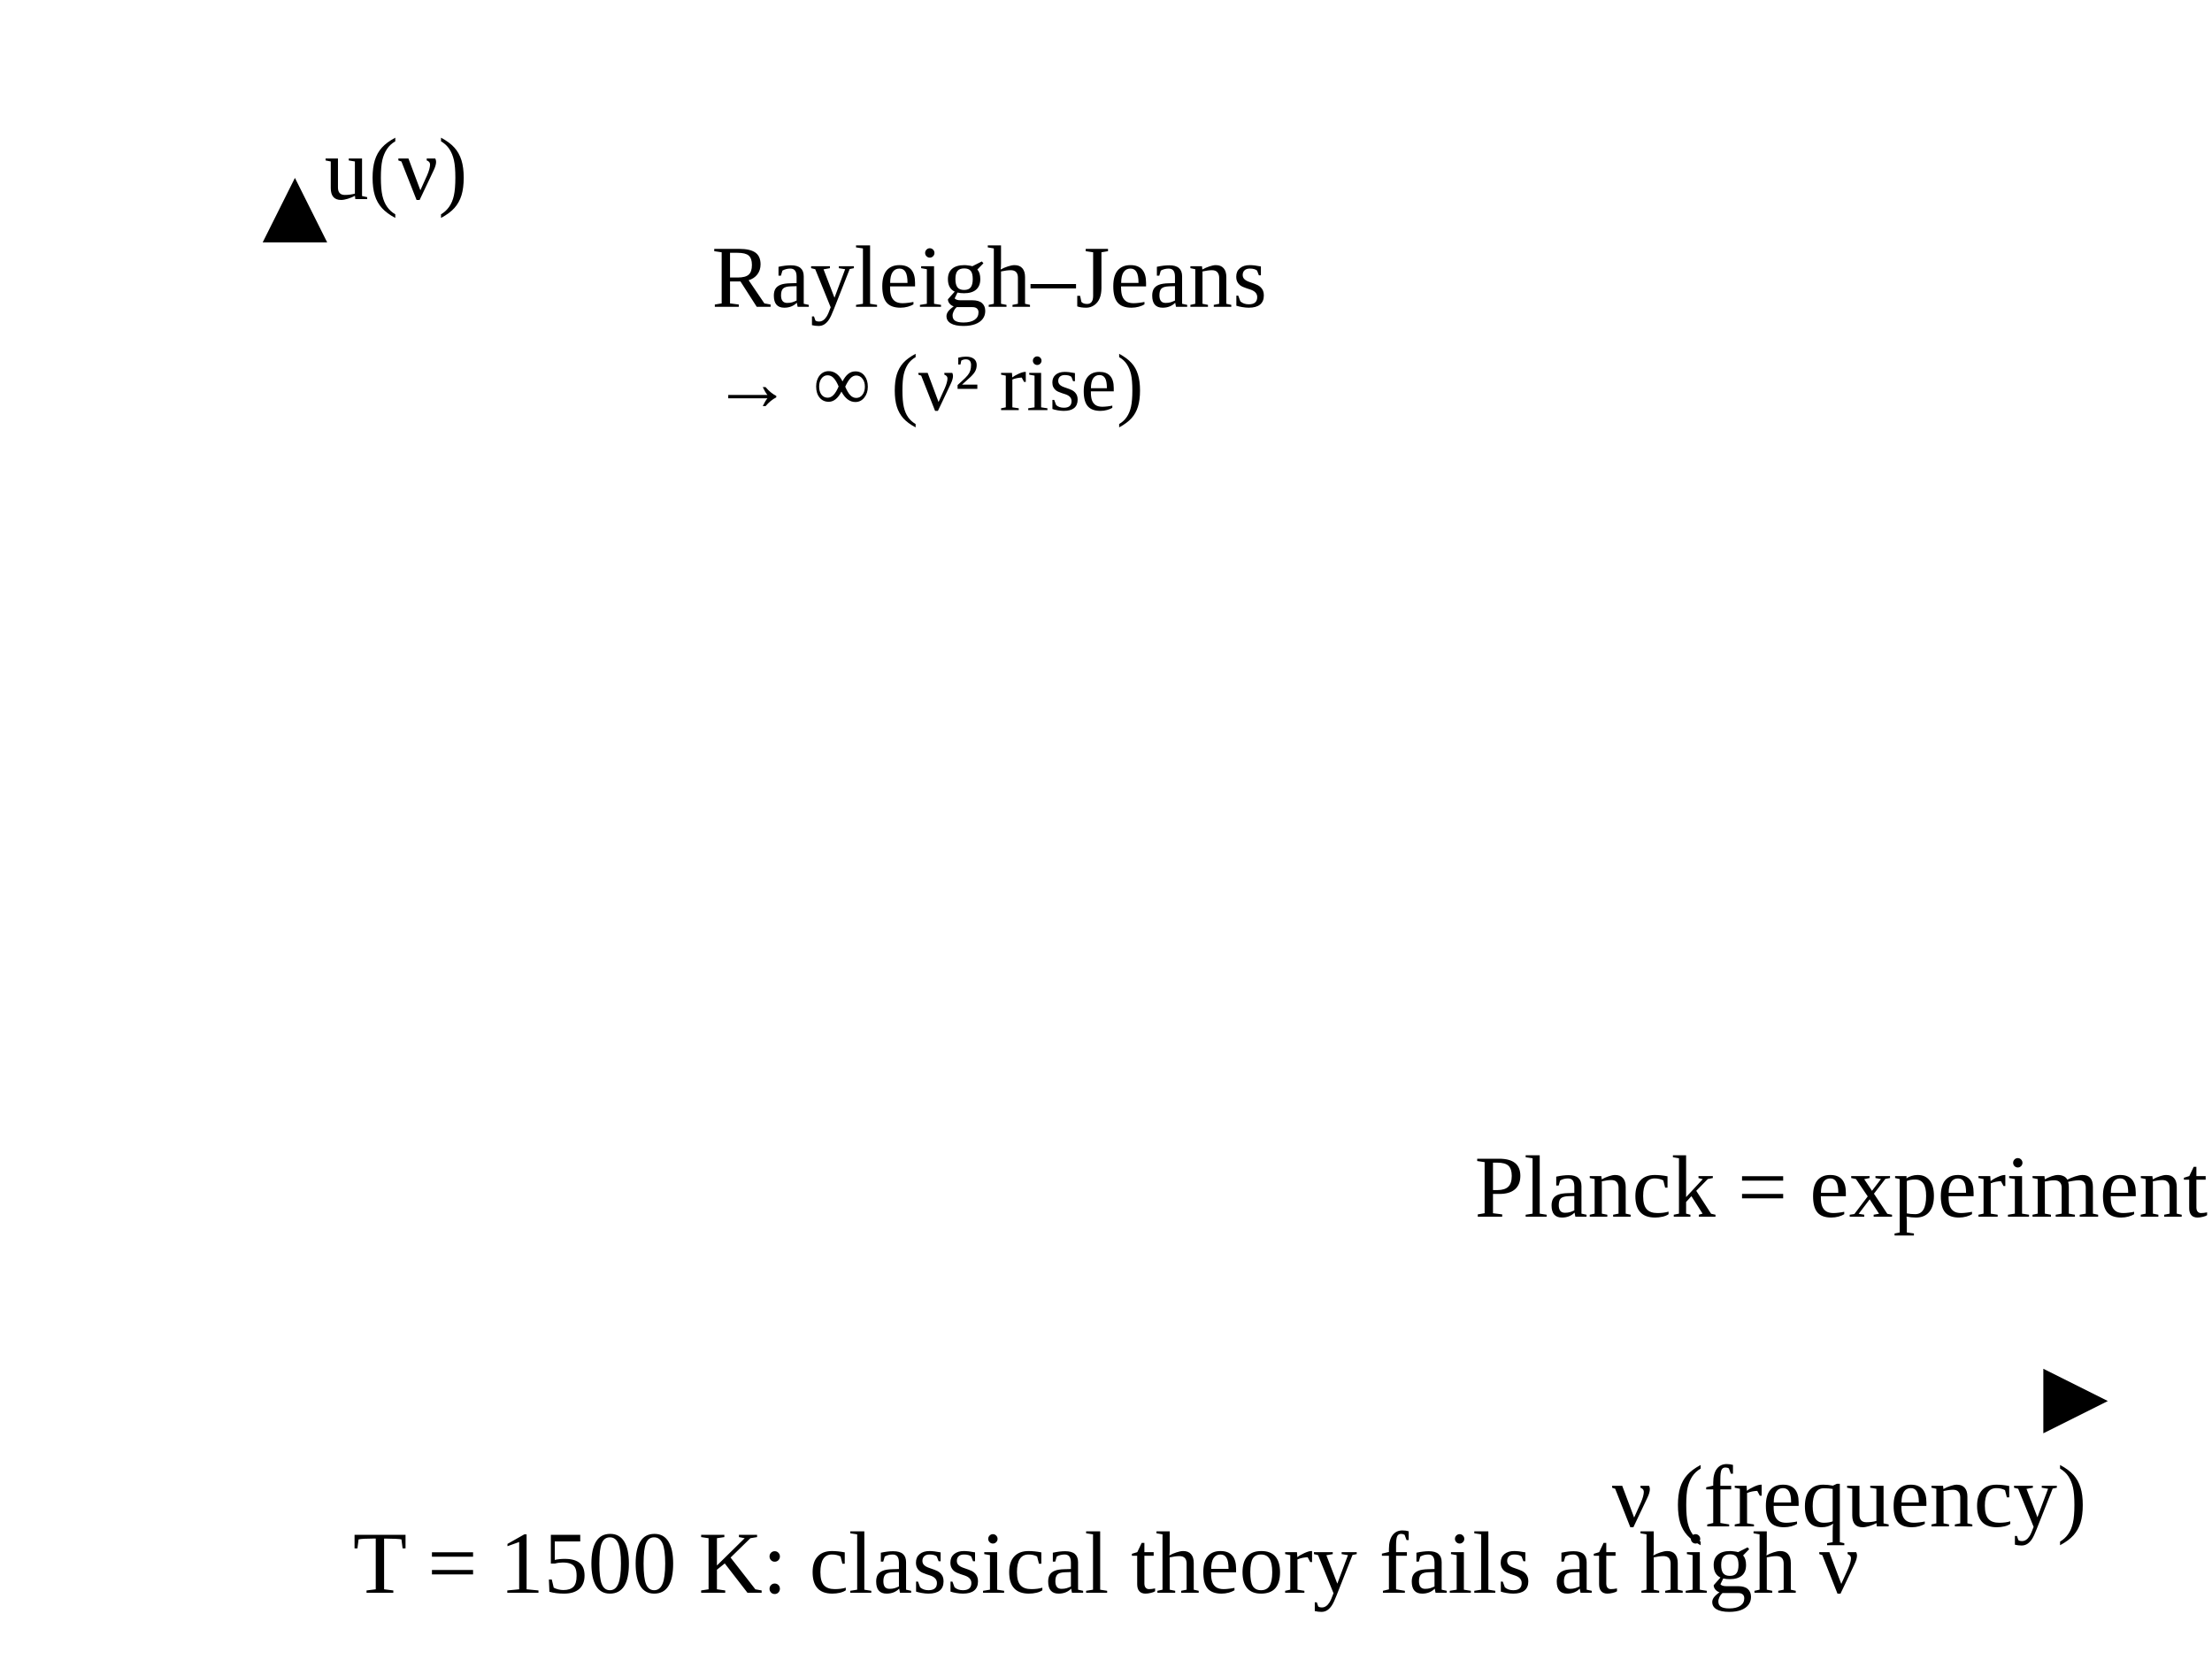
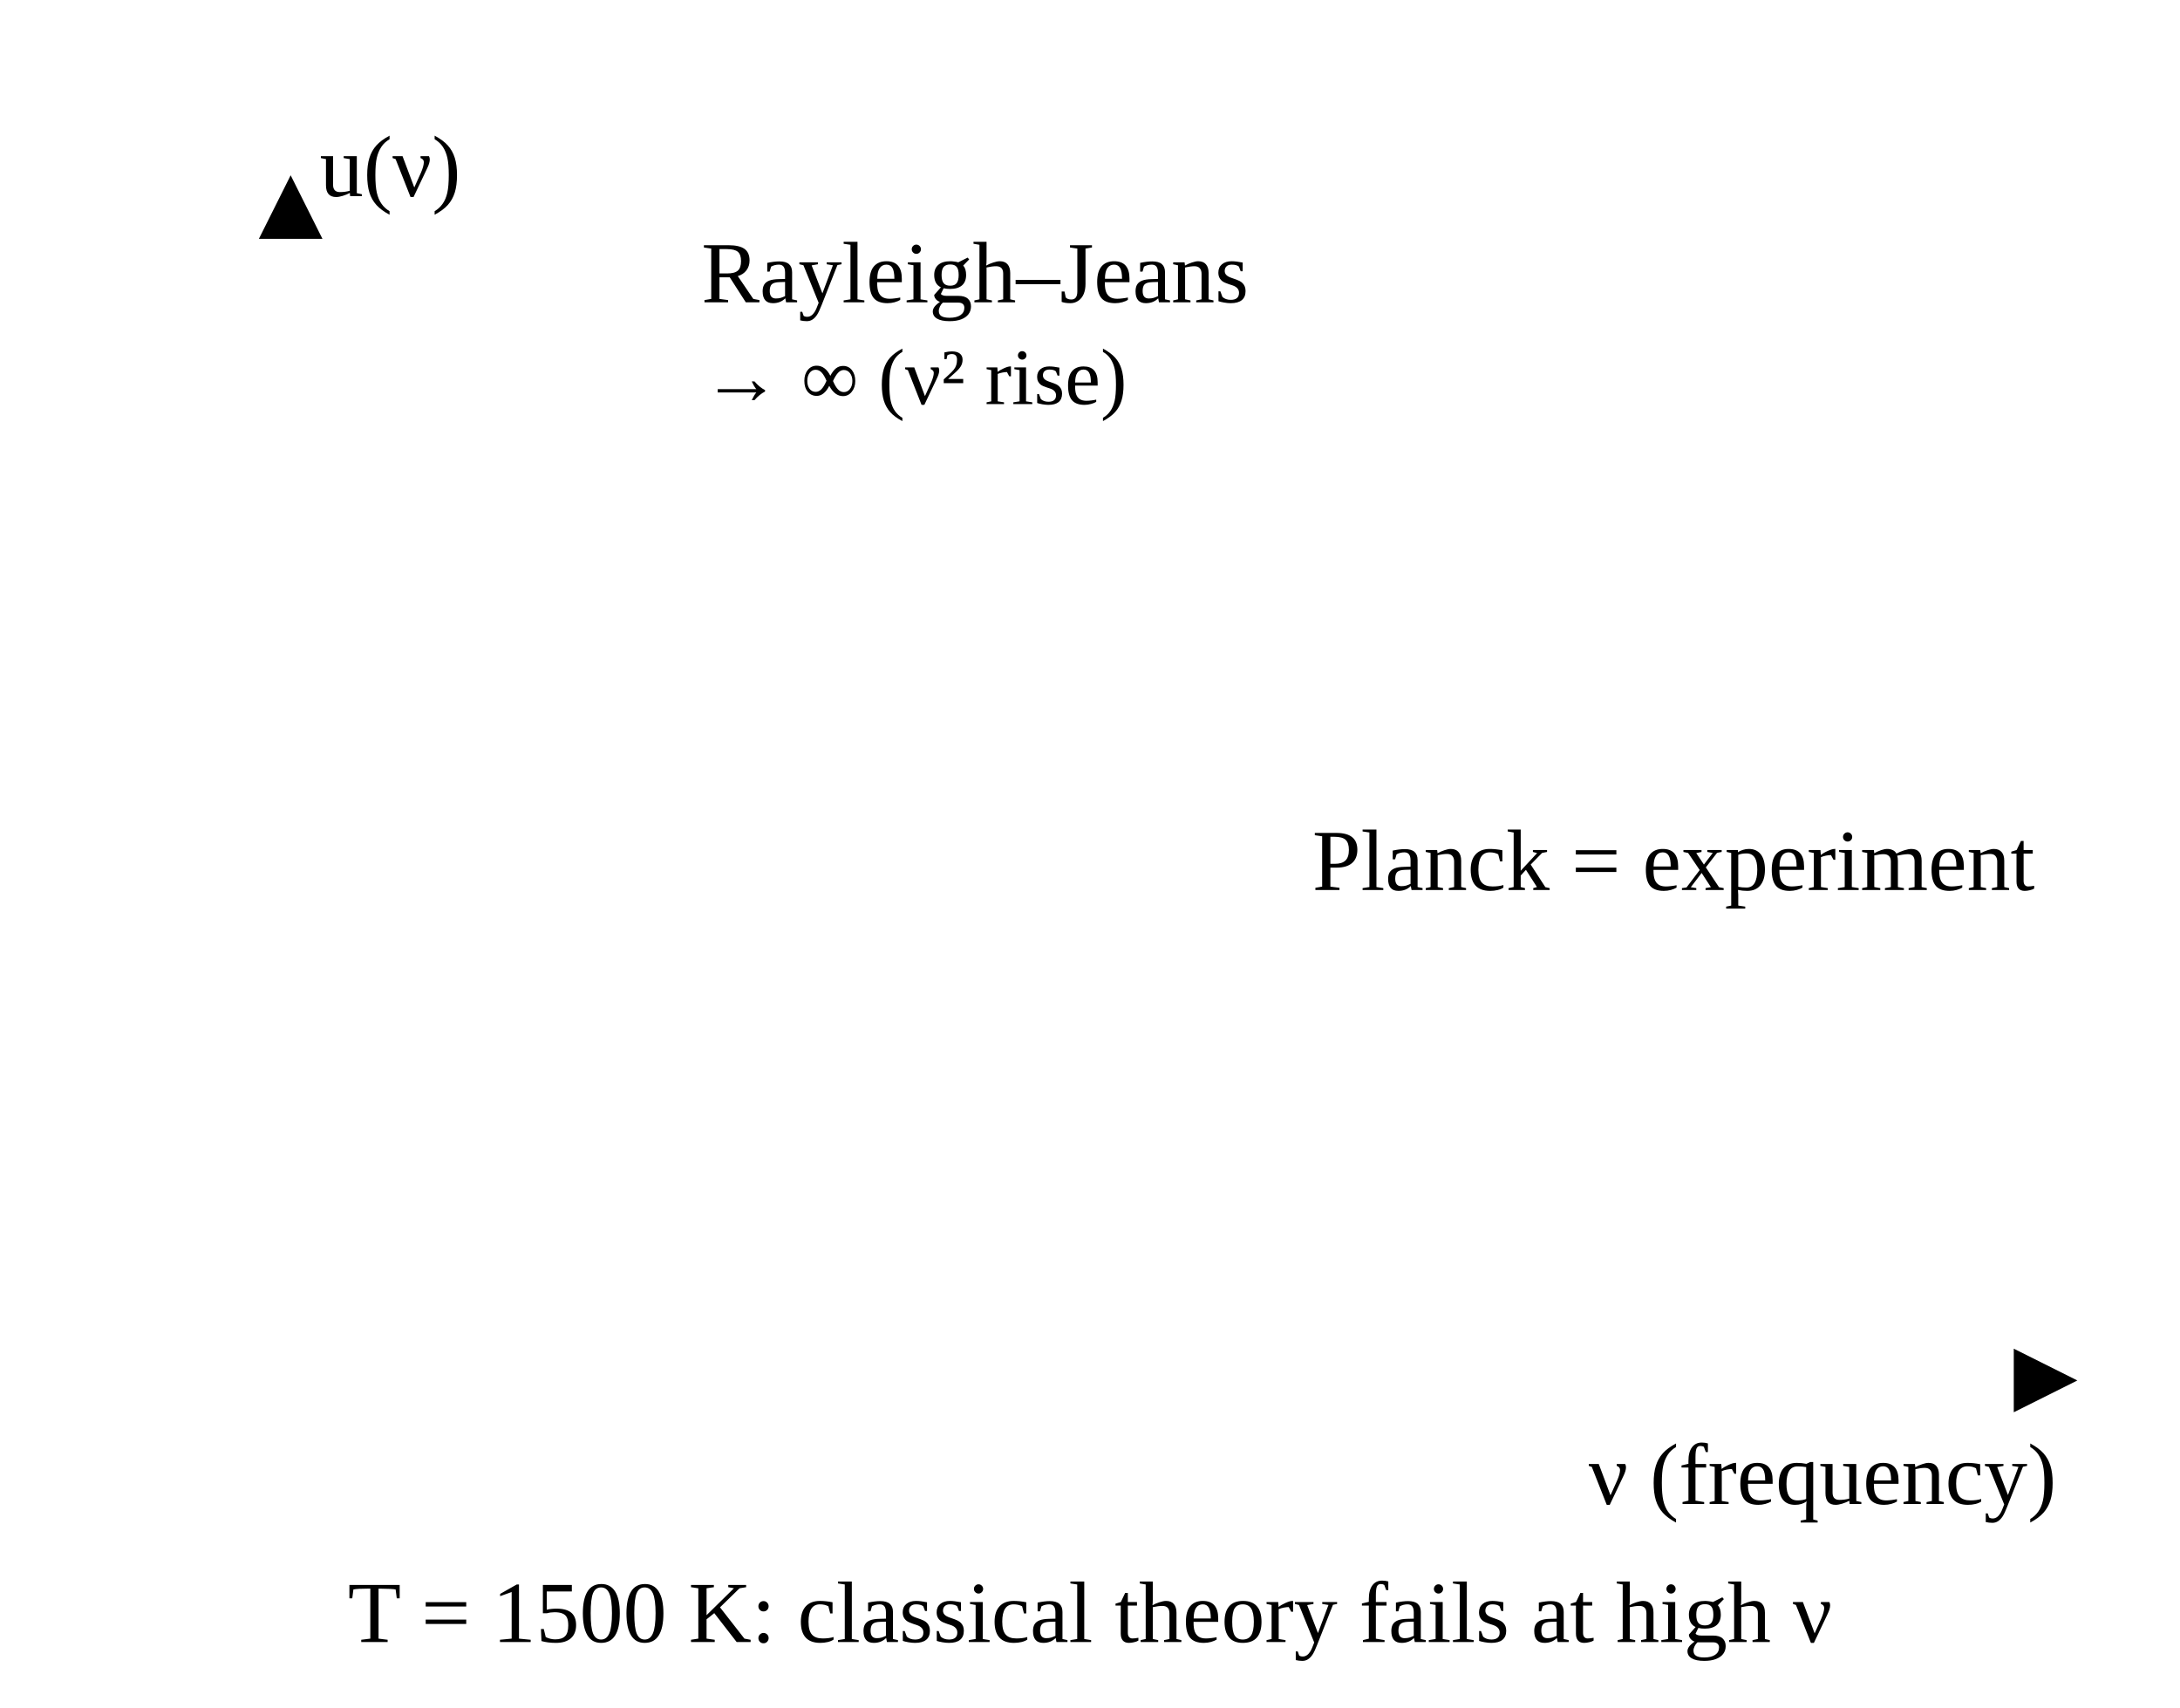
- <svg xmlns="http://www.w3.org/2000/svg" viewBox="0 0 600 450">
+ <svg xmlns="http://www.w3.org/2000/svg" viewBox="0 0 600 470">
  <defs>
    <marker id="aw" viewBox="0 0 10 10" refX="9" refY="5" markerWidth="7" markerHeight="7" orient="auto">
      <path d="M0 0 10 5 0 10z" class="dfw" />
    </marker>
  </defs>
  <line x1="80" y1="380" x2="570" y2="380" class="ds" stroke-width="2.5" marker-end="url(#aw)" />
  <line x1="80" y1="380" x2="80" y2="50" class="ds" stroke-width="2.5" marker-end="url(#aw)" />
  <text x="566" y="414" font-size="24" text-anchor="end" class="dt2">ν (frequency)</text>
  <text x="66" y="60" font-size="24" text-anchor="end" class="dt2" />
  <text x="88" y="54" font-size="24" text-anchor="start" class="dt2">u(ν)</text>
  <path d="M82.3 379.8 L84.7 379.3 L87 378.4 L89.4 377.2 L91.8 375.6 L94.1 373.7 L96.5 371.4 L98.8 368.8 L101.2 365.9 L103.5 362.5 L105.8 358.9 L108.2 354.9 L110.5 350.5 L112.9 345.8 L115.3 340.7 L117.6 335.3 L120 329.5 L122.3 323.4 L124.7 317 L127 310.2 L129.3 303 L131.7 295.5 L134.1 287.7 L136.4 279.4 L138.8 270.9 L141.1 262 L143.4 252.7 L145.8 243.1 L148.2 233.2 L150.5 222.9 L152.8 212.2 L155.2 201.2 L157.6 189.9 L159.9 178.2 L162.3 166.2 L164.6 153.8 L166.9 141 L169.3 127.9 L171.7 114.5 L174 100.7 L176.3 86.6 L178.7 72.1 L181.1 57.2" class="dsr" fill="none" stroke-width="3.5" stroke-dasharray="10 6" />
  <path d="M82.3 379.8 L84.7 379.3 L87 378.5 L89.4 377.4 L91.8 376 L94.1 374.4 L96.5 372.5 L98.8 370.5 L101.2 368.2 L103.5 365.7 L105.8 363 L108.2 360.2 L110.5 357.2 L112.9 354.2 L115.3 351 L117.6 347.6 L120 344.2 L122.3 340.7 L124.7 337.2 L127 333.6 L129.3 329.9 L131.7 326.2 L134.1 322.5 L136.4 318.8 L138.8 315 L141.1 311.2 L143.4 307.5 L145.8 303.8 L148.2 300 L150.5 296.4 L152.8 292.7 L155.2 289.1 L157.6 285.5 L159.9 282 L162.3 278.6 L164.6 275.2 L166.9 271.8 L169.3 268.6 L171.7 265.4 L174 262.3 L176.3 259.3 L178.7 256.3 L181.1 253.4 L183.4 250.7 L185.8 248 L188.1 245.4 L190.4 242.9 L192.8 240.5 L195.2 238.2 L197.5 236 L199.8 233.9 L202.2 231.8 L204.6 229.9 L206.9 228.1 L209.3 226.4 L211.6 224.8 L213.9 223.2 L216.3 221.8 L218.7 220.5 L221 219.3 L223.3 218.1 L225.7 217.1 L228.1 216.1 L230.4 215.3 L232.8 214.5 L235.1 213.9 L237.4 213.3 L239.8 212.8 L242.2 212.4 L244.5 212.1 L246.8 211.8 L249.2 211.7 L251.6 211.6 L253.9 211.6 L256.3 211.7 L258.6 211.8 L260.9 212 L263.3 212.3 L265.6 212.7 L268 213.1 L270.4 213.6 L272.7 214.2 L275.1 214.8 L277.4 215.4 L279.8 216.2 L282.1 217 L284.4 217.8 L286.8 218.7 L289.1 219.6 L291.5 220.6 L293.9 221.6 L296.2 222.7 L298.6 223.8 L300.9 225 L303.3 226.1 L305.6 227.4 L307.9 228.6 L310.3 229.9 L312.6 231.2 L315 232.6 L317.4 233.9 L319.7 235.3 L322.1 236.8 L324.4 238.2 L326.8 239.7 L329.1 241.2 L331.4 242.7 L333.8 244.2 L336.1 245.7 L338.5 247.3 L340.9 248.8 L343.2 250.4 L345.6 252 L347.9 253.5 L350.3 255.1 L352.6 256.7 L354.9 258.3 L357.3 259.9 L359.6 261.5 L362 263.1 L364.4 264.8 L366.7 266.4 L369.1 268 L371.4 269.6 L373.8 271.2 L376.1 272.8 L378.4 274.4 L380.8 276 L383.1 277.5 L385.5 279.1 L387.9 280.7 L390.2 282.2 L392.6 283.8 L394.9 285.3 L397.3 286.9 L399.6 288.4 L401.9 289.9 L404.3 291.4 L406.6 292.9 L409 294.3 L411.4 295.8 L413.7 297.3 L416.1 298.7 L418.4 300.1 L420.8 301.5 L423.1 302.9 L425.4 304.3 L427.8 305.7 L430.1 307 L432.5 308.3 L434.9 309.7 L437.2 311 L439.6 312.2 L441.9 313.5 L444.3 314.8 L446.6 316 L448.9 317.2 L451.3 318.4 L453.6 319.6 L456 320.8 L458.4 322 L460.7 323.1 L463.1 324.2 L465.4 325.4 L467.8 326.4 L470.1 327.5 L472.4 328.6 L474.8 329.6 L477.1 330.7 L479.5 331.7 L481.9 332.7 L484.2 333.6 L486.6 334.6 L488.9 335.6 L491.3 336.5 L493.6 337.4 L495.9 338.3 L498.3 339.2 L500.6 340.1 L503 340.9 L505.4 341.8 L507.7 342.6 L510.1 343.4 L512.4 344.2 L514.8 345 L517.1 345.8 L519.5 346.5 L521.8 347.3 L524.1 348 L526.5 348.7 L528.9 349.4 L531.2 350.1 L533.5 350.8 L535.9 351.4 L538.3 352.1 L540.6 352.7 L543 353.3 L545.3 354 L547.6 354.6 L550 355.1" class="dsb" fill="none" stroke-width="3.5" />
  <text x="193.05" y="83.224" font-size="24" text-anchor="start" class="dtr">Rayleigh–Jeans</text>
  <text x="193.05" y="111.224" font-size="22" text-anchor="start" class="dtr">→ ∞ (ν² rise)</text>
-   <text x="400" y="330" font-size="24" text-anchor="start" class="dtb">Planck = experiment</text>
-   <text x="300" y="432" font-size="24" text-anchor="middle" class="dt">T = 1500 K: classical theory fails at high ν</text>
+   <text x="560" y="245" font-size="24" text-anchor="end" class="dtb">Planck = experiment</text>
+   <text x="300" y="452" font-size="24" text-anchor="middle" class="dt">T = 1500 K: classical theory fails at high ν</text>
</svg>
